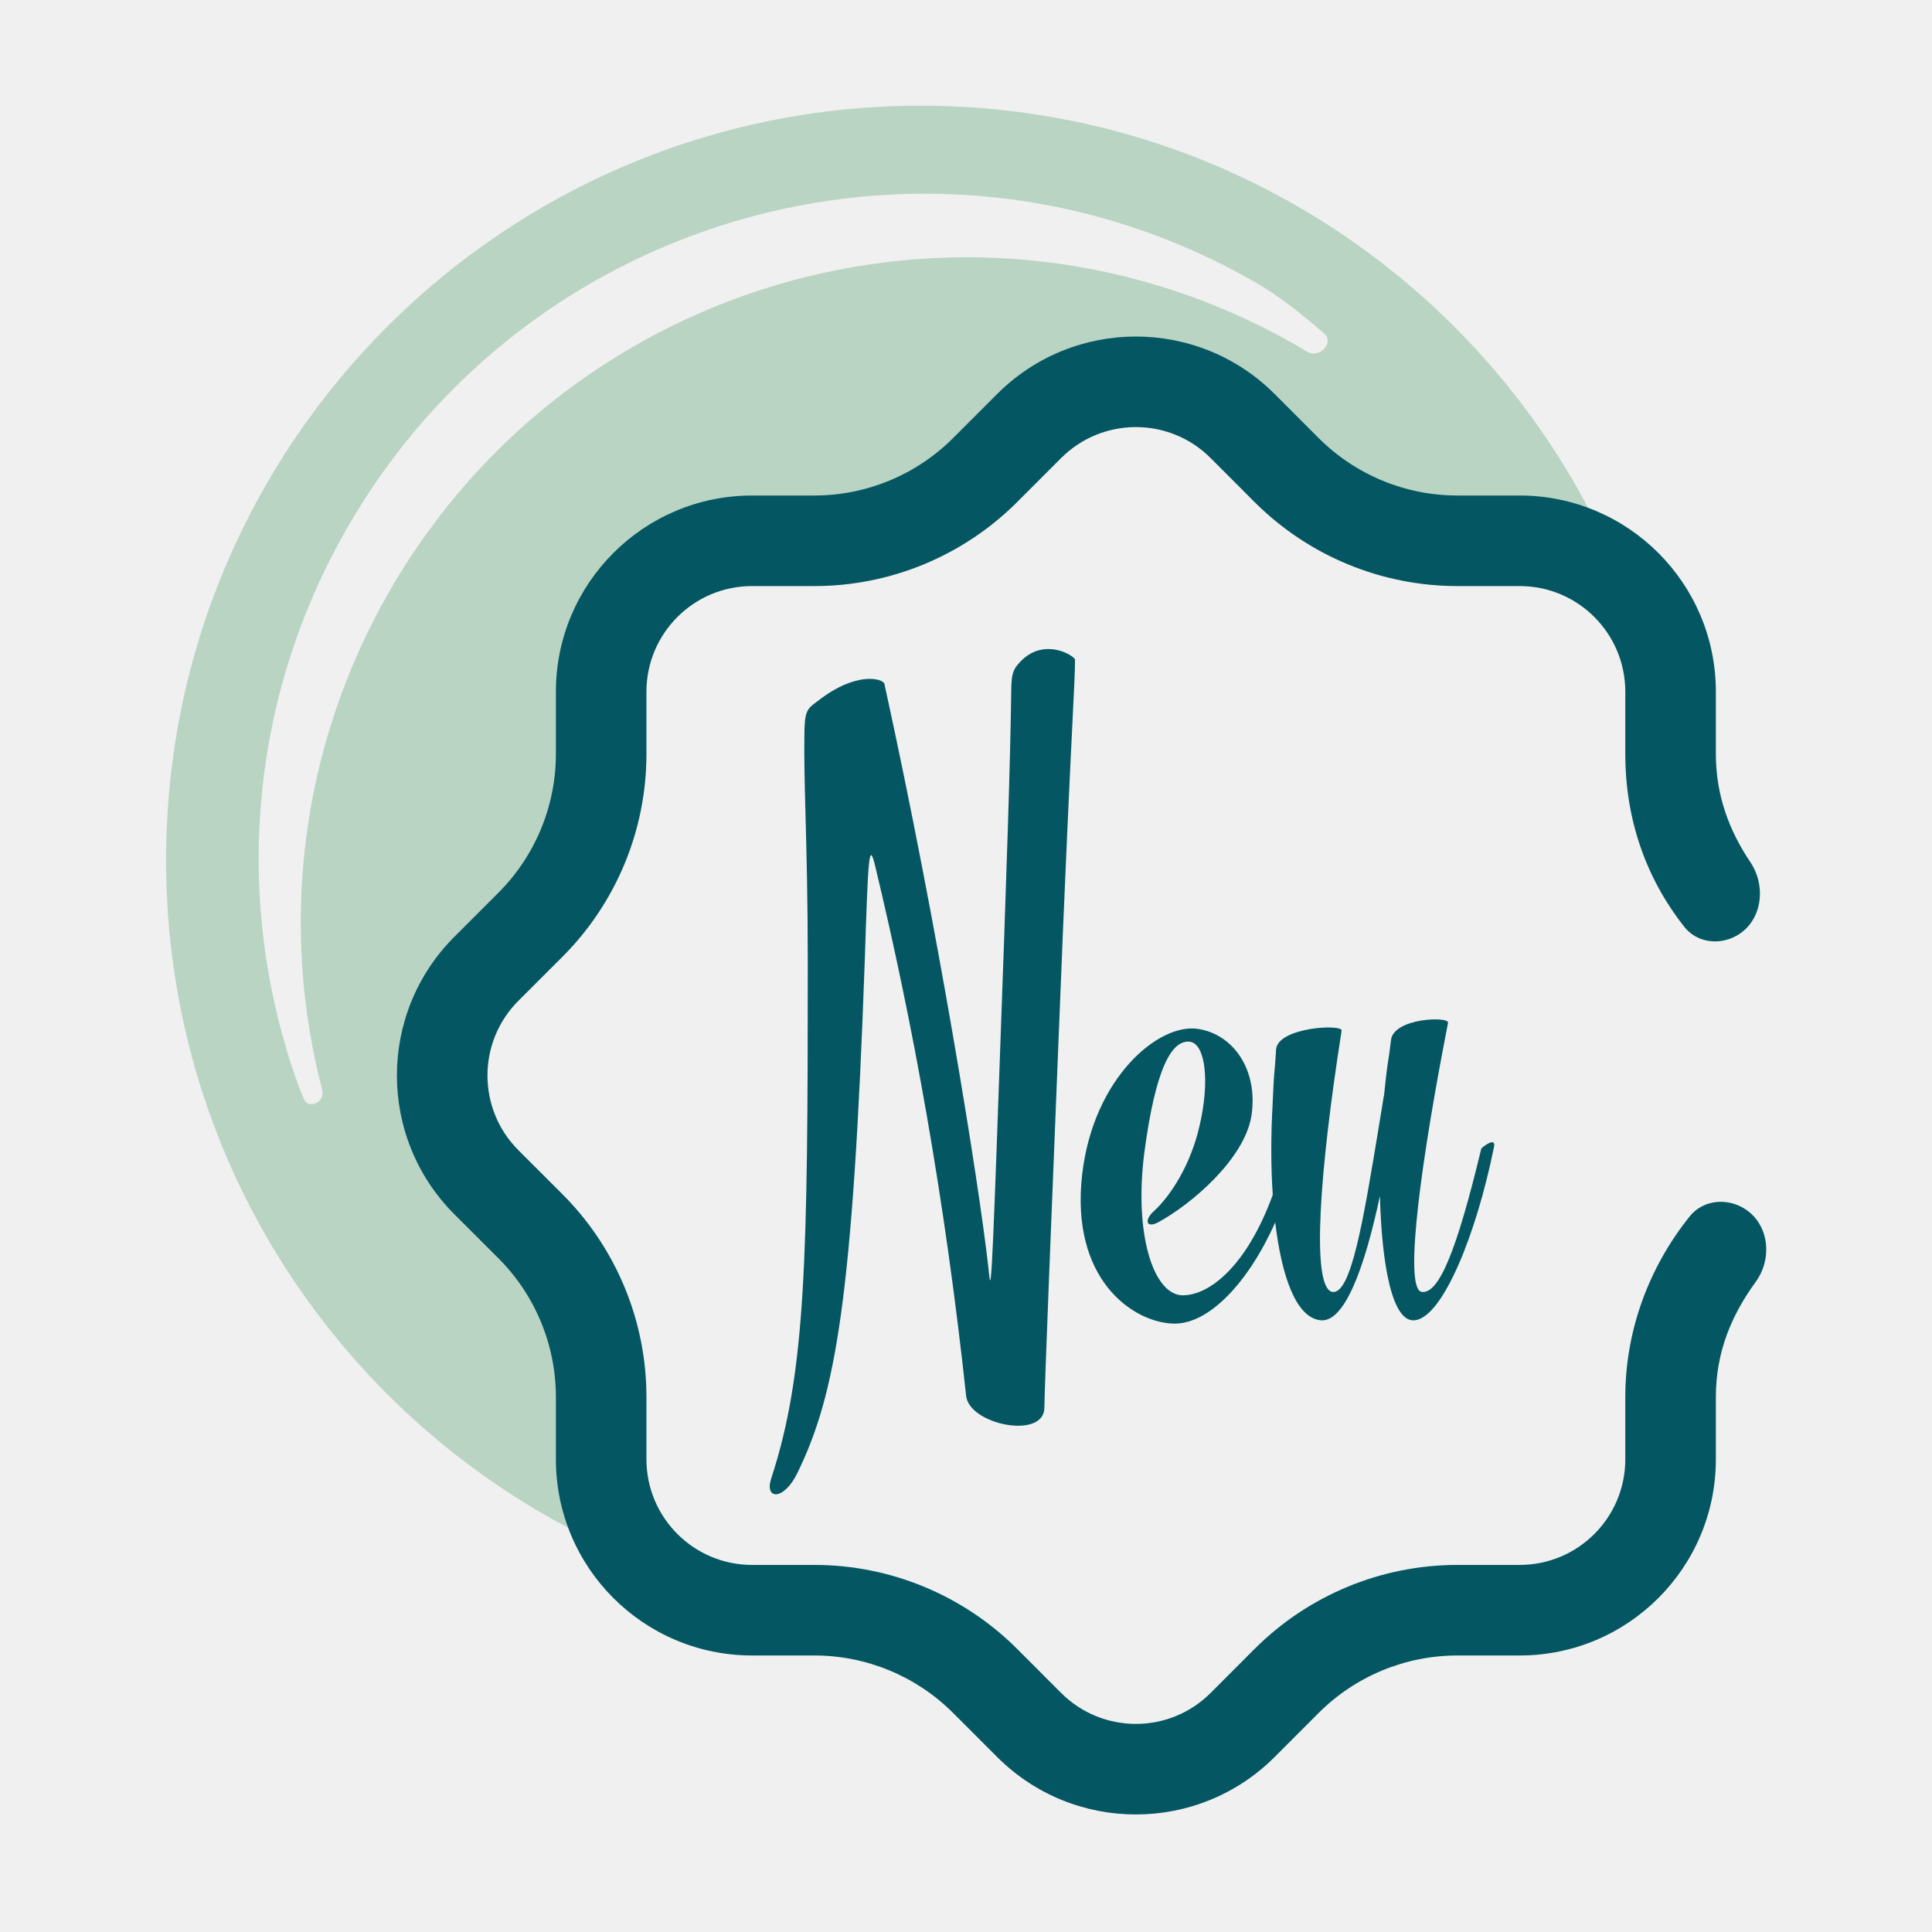
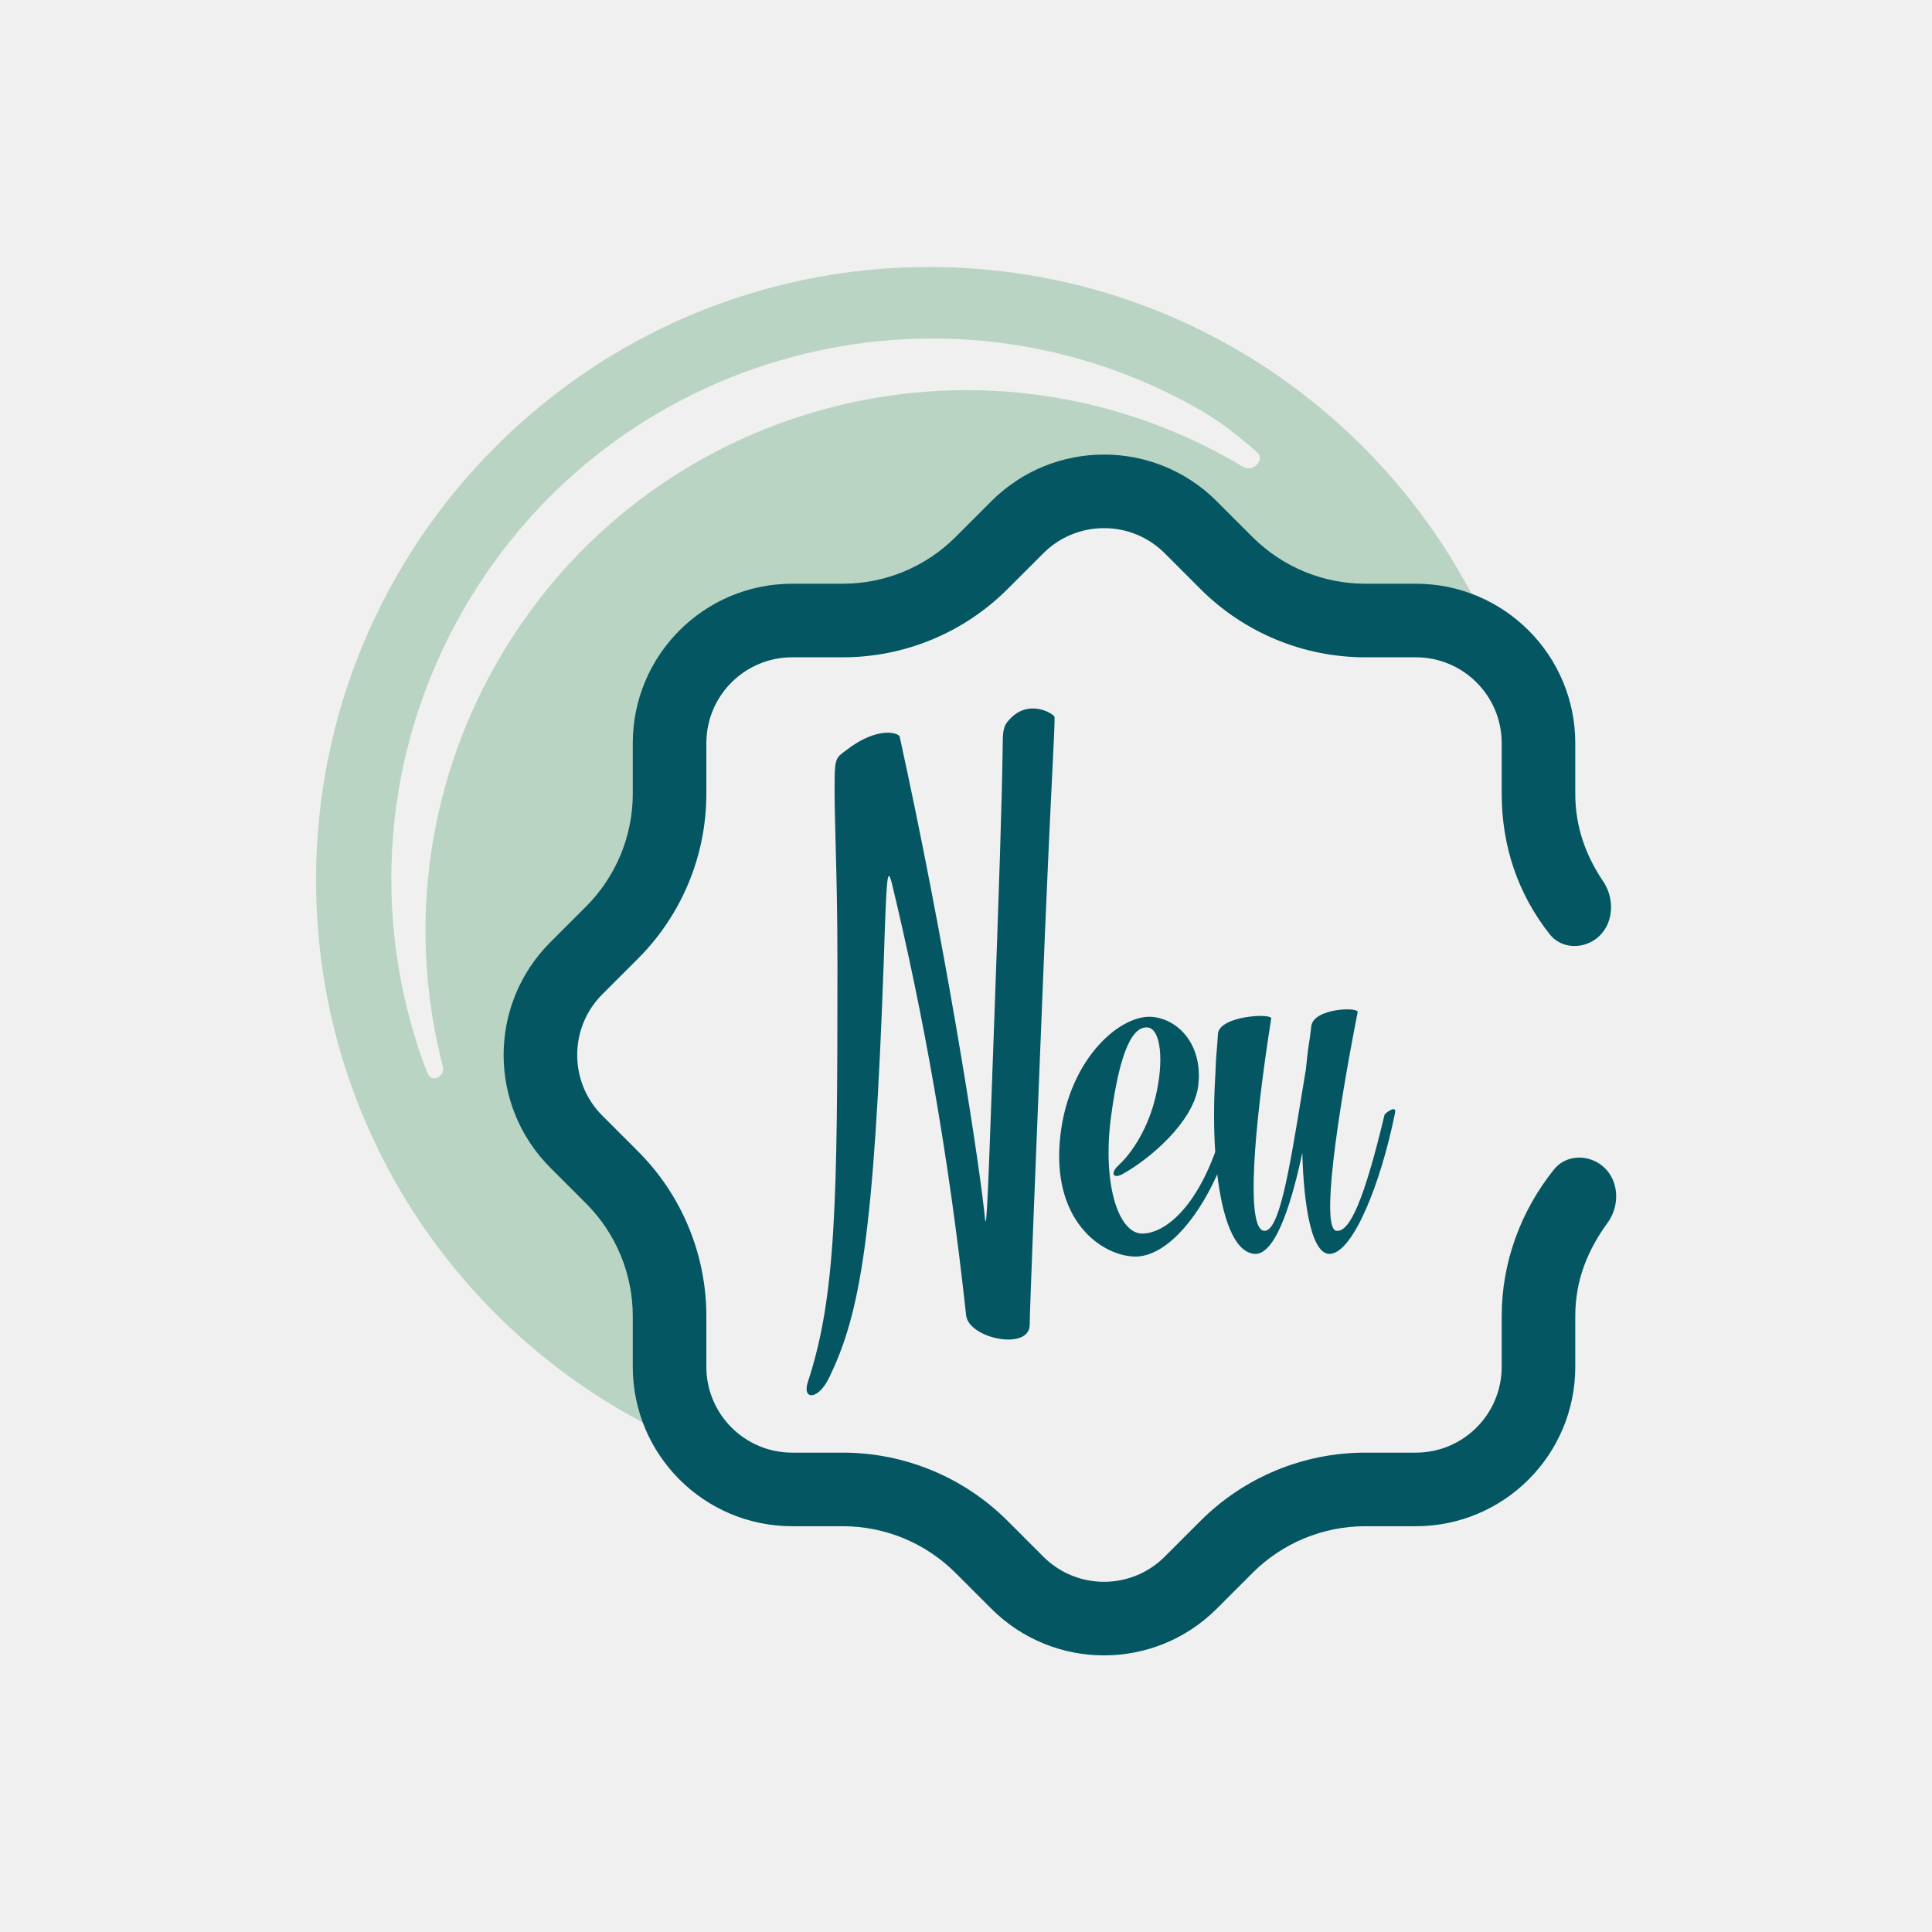
- <svg xmlns="http://www.w3.org/2000/svg" width="40" height="40" viewBox="0 0 40 40" fill="none">
-   <g clip-path="url(#clip0_177_1417)">
-     <path d="M13.193 32.298L16.273 33.189C15.205 32.997 14.174 32.696 13.193 32.298Z" fill="#BAD4C4" />
-     <path fill-rule="evenodd" clip-rule="evenodd" d="M12.803 32.133C7.29 29.72 3.438 24.216 3.438 17.812C3.438 9.183 10.433 2.188 19.062 2.188C25.992 2.188 31.868 6.698 33.914 12.944C33.543 12.473 33.196 12.018 33.125 11.875C33 11.625 30.26 11.25 28.906 11.094L24.375 8.125L20.781 9.219L18.438 11.094L13.594 11.875L12.188 17.812L9.062 21.875L11.875 26.875L12.803 32.133ZM6.289 22.749C6.388 22.985 6.735 22.816 6.671 22.568C5.795 19.198 6.191 15.493 8.066 12.235C11.859 5.643 20.273 3.371 26.86 7.16C26.923 7.197 26.987 7.236 27.053 7.277C27.307 7.437 27.64 7.104 27.414 6.905C26.93 6.479 26.444 6.106 25.989 5.844C19.403 2.055 10.988 4.327 7.195 10.919C5.104 14.552 4.853 18.738 6.151 22.399C6.19 22.509 6.236 22.627 6.289 22.749Z" fill="#BAD4C4" />
-     <path d="M34.481 15.267L34.202 17.112C34.372 17.273 34.534 17.444 34.686 17.623C34.677 16.822 34.607 16.035 34.481 15.267Z" fill="#BAD4C4" />
-     <path d="M36.237 17.846C36.59 18.37 36.474 19.12 35.907 19.397C35.552 19.571 35.12 19.502 34.874 19.192C34.067 18.171 33.65 16.948 33.65 15.61V14.321C33.65 13.113 32.671 12.134 31.463 12.134H30.174C28.599 12.134 27.089 11.508 25.975 10.395L25.064 9.483C24.21 8.629 22.825 8.629 21.97 9.483L21.059 10.395C19.945 11.508 18.435 12.134 16.86 12.134H15.571C14.363 12.134 13.384 13.113 13.384 14.321V15.61C13.384 17.185 12.758 18.695 11.645 19.809L10.733 20.72C9.879 21.575 9.879 22.96 10.733 23.814L11.645 24.725C12.758 25.839 13.384 27.349 13.384 28.924V30.213C13.384 31.421 14.363 32.4 15.571 32.4H16.86C18.435 32.4 19.945 33.026 21.059 34.139L21.97 35.051C22.825 35.905 24.21 35.905 25.064 35.051L25.975 34.139C27.089 33.026 28.599 32.4 30.174 32.4H31.463C32.671 32.4 33.65 31.421 33.65 30.213V28.924C33.65 27.551 34.136 26.239 34.985 25.182C35.24 24.865 35.685 24.8 36.047 24.984C36.614 25.273 36.724 26.026 36.349 26.541C35.852 27.226 35.525 27.989 35.525 28.924V30.213C35.525 32.457 33.706 34.275 31.463 34.275H30.174C29.096 34.275 28.063 34.703 27.301 35.465L26.39 36.377C24.803 37.963 22.231 37.963 20.645 36.377L19.733 35.465C18.971 34.703 17.938 34.275 16.86 34.275H15.571C13.328 34.275 11.509 32.457 11.509 30.213V28.924C11.509 27.846 11.081 26.813 10.319 26.051L9.407 25.14C7.821 23.553 7.821 20.981 9.407 19.395L10.319 18.483C11.081 17.721 11.509 16.688 11.509 15.61V14.321C11.509 12.078 13.328 10.259 15.571 10.259H16.86C17.938 10.259 18.971 9.831 19.733 9.069L20.645 8.157C22.231 6.571 24.803 6.571 26.39 8.157L27.301 9.069C28.063 9.831 29.096 10.259 30.174 10.259H31.463C33.706 10.259 35.525 12.078 35.525 14.321V15.61C35.525 16.466 35.8 17.195 36.237 17.846Z" fill="#045762" />
-     <path d="M16.513 30.489C17.306 28.857 17.658 26.871 17.905 19.866C17.975 17.703 17.993 17.419 18.116 17.915C18.909 21.214 19.561 24.814 20.002 28.893C20.055 29.496 21.623 29.815 21.623 29.141C21.623 28.804 21.782 24.831 21.905 21.799C22.055 17.983 22.152 16.005 22.206 14.916C22.241 14.208 22.257 13.876 22.257 13.659C22.257 13.588 21.658 13.198 21.165 13.659C20.989 13.836 20.936 13.907 20.936 14.333C20.918 15.734 20.848 17.88 20.689 22.242C20.527 26.853 20.514 26.731 20.471 26.322C20.468 26.288 20.464 26.251 20.46 26.215C20.266 24.495 19.438 19.299 18.31 14.156C18.275 14.049 17.729 13.89 16.936 14.51C16.923 14.52 16.91 14.529 16.898 14.538C16.716 14.674 16.654 14.72 16.654 15.22C16.646 15.696 16.66 16.212 16.677 16.863C16.698 17.645 16.724 18.62 16.724 19.955C16.724 26.038 16.689 28.414 15.966 30.613C15.825 31.056 16.231 31.074 16.513 30.489Z" fill="#045762" />
-     <path d="M25.911 23.094C26.052 22.136 25.524 21.409 24.801 21.302C23.991 21.178 22.634 22.313 22.405 24.317C22.158 26.481 23.444 27.367 24.273 27.403C25.013 27.442 25.846 26.559 26.402 25.308C26.533 26.413 26.826 27.258 27.319 27.332C27.83 27.421 28.253 26.25 28.57 24.761C28.605 26.144 28.817 27.421 29.31 27.332C29.874 27.243 30.561 25.576 30.931 23.75C30.984 23.519 30.684 23.75 30.667 23.785C30.156 25.913 29.786 26.8 29.433 26.747C29.046 26.676 29.451 23.874 29.98 21.178C30.015 21.037 28.852 21.072 28.799 21.533C28.769 21.789 28.755 21.876 28.742 21.956C28.724 22.064 28.709 22.161 28.658 22.65C28.658 22.668 28.654 22.686 28.649 22.703C28.645 22.721 28.64 22.739 28.64 22.757C28.612 22.927 28.585 23.094 28.558 23.259C28.229 25.258 27.974 26.812 27.583 26.747C27.142 26.658 27.319 24.246 27.777 21.338C27.794 21.196 26.455 21.267 26.42 21.728C26.405 21.976 26.397 22.065 26.39 22.143C26.379 22.255 26.37 22.344 26.349 22.845C26.312 23.476 26.31 24.131 26.351 24.739C25.8 26.245 25.015 26.833 24.466 26.818C23.867 26.782 23.48 25.523 23.691 23.874C23.92 22.136 24.255 21.515 24.642 21.569C24.96 21.622 25.048 22.402 24.836 23.306C24.66 24.087 24.255 24.743 23.885 25.08C23.691 25.257 23.726 25.434 23.973 25.31C24.66 24.938 25.77 23.998 25.911 23.094Z" fill="#045762" />
-   </g>
-   <defs>
-     <clipPath id="clip0_177_1417">
-       <rect width="40" height="40" fill="white" />
-     </clipPath>
-   </defs>
+ <svg xmlns="http://www.w3.org/2000/svg" width="256" height="256" viewBox="0 0 256 256" fill="none">
+   <path d="M92.605 191.948L108.619 196.584C103.064 195.583 97.706 194.017 92.605 191.948Z" fill="#BAD4C4" />
+   <path fill-rule="evenodd" clip-rule="evenodd" d="M90.575 191.092C61.906 178.543 41.875 149.923 41.875 116.625C41.875 71.752 78.252 35.375 123.125 35.375C159.158 35.375 189.712 58.831 200.353 91.306C198.422 88.858 196.621 86.492 196.25 85.75C195.6 84.45 181.354 82.5 174.312 81.688L150.75 66.25L132.062 71.938L119.875 81.688L94.688 85.75L87.375 116.625L71.125 137.75L85.75 163.75L90.575 191.092ZM56.701 142.296C57.22 143.52 59.021 142.641 58.687 141.355C54.136 123.827 56.191 104.566 65.942 87.622C85.668 53.341 129.422 41.527 163.669 61.234C163.999 61.424 164.335 61.626 164.675 61.841C165.996 62.672 167.726 60.939 166.555 59.908C164.036 57.693 161.507 55.753 159.141 54.391C124.894 34.684 81.139 46.498 61.413 80.779C50.543 99.669 49.237 121.44 55.986 140.477C56.189 141.048 56.43 141.658 56.701 142.296Z" fill="#BAD4C4" />
+   <path d="M203.303 103.391L201.849 112.982C202.736 113.822 203.577 114.709 204.369 115.64C204.32 111.474 203.957 107.383 203.303 103.391Z" fill="#BAD4C4" />
+   <path d="M212.435 116.8C214.267 119.524 213.664 123.425 210.715 124.865C208.869 125.767 206.622 125.412 205.348 123.8C201.147 118.489 198.982 112.127 198.982 105.174L198.982 98.471C198.982 92.189 193.89 87.096 187.607 87.096L180.904 87.096C172.716 87.096 164.863 83.843 159.072 78.053L154.333 73.313C149.89 68.871 142.688 68.871 138.246 73.313L133.506 78.053C127.716 83.843 119.863 87.096 111.674 87.096H104.971C98.689 87.096 93.596 92.189 93.596 98.471V105.174C93.596 113.363 90.343 121.216 84.553 127.006L79.813 131.746C75.371 136.188 75.371 143.39 79.813 147.832L84.553 152.572C90.343 158.362 93.596 166.216 93.596 174.404L93.596 181.107C93.596 187.389 98.689 192.482 104.971 192.482L111.674 192.482C119.863 192.482 127.716 195.735 133.506 201.525L138.246 206.265C142.688 210.707 149.89 210.707 154.333 206.265L159.072 201.525C164.863 195.735 172.716 192.482 180.904 192.482H187.607C193.89 192.482 198.982 187.389 198.982 181.107V174.404C198.982 167.266 201.51 160.442 205.924 154.945C207.246 153.299 209.562 152.959 211.444 153.918C214.395 155.421 214.963 159.336 213.016 162.016C210.432 165.573 208.732 169.544 208.732 174.404V181.107C208.732 192.774 199.274 202.232 187.607 202.232H180.904C175.302 202.232 169.928 204.458 165.967 208.42L161.227 213.159C152.977 221.409 139.601 221.409 131.352 213.159L126.612 208.42C122.65 204.458 117.277 202.232 111.674 202.232L104.971 202.232C93.304 202.232 83.846 192.774 83.846 181.107L83.846 174.404C83.846 168.801 81.62 163.428 77.659 159.466L72.919 154.727C64.669 146.477 64.669 133.101 72.919 124.851L77.659 120.112C81.62 116.15 83.846 110.777 83.846 105.174V98.471C83.846 86.804 93.304 77.346 104.971 77.346H111.674C117.277 77.346 122.65 75.12 126.612 71.159L131.352 66.419C139.601 58.169 152.977 58.169 161.227 66.419L165.967 71.159C169.928 75.12 175.302 77.346 180.904 77.346L187.607 77.346C199.274 77.346 208.732 86.804 208.732 98.471L208.732 105.174C208.732 109.623 210.159 113.415 212.435 116.8Z" fill="#045762" />
+   <path d="M109.866 182.541C113.99 174.057 115.822 163.729 117.105 127.303C117.472 116.053 117.563 114.577 118.205 117.159C122.328 134.312 125.719 153.032 128.01 174.242C128.285 177.377 136.44 179.037 136.44 175.533C136.44 173.78 137.265 153.124 137.906 137.355C138.684 117.514 139.192 107.225 139.472 101.562C139.653 97.881 139.739 96.153 139.739 95.027C139.739 94.659 136.623 92.63 134.058 95.027C133.141 95.95 132.866 96.318 132.866 98.532C132.775 105.817 132.408 116.975 131.583 139.66C130.739 163.634 130.673 162.999 130.452 160.875C130.433 160.695 130.414 160.504 130.392 160.317C129.384 151.372 125.077 124.352 119.213 97.609C119.03 97.056 116.189 96.226 112.065 99.454C111.998 99.505 111.933 99.553 111.872 99.599C110.922 100.305 110.599 100.545 110.599 103.142C110.558 105.617 110.63 108.301 110.721 111.69C110.83 115.752 110.966 120.826 110.966 127.764C110.966 159.395 110.783 171.752 107.026 183.187C106.292 185.492 108.4 185.584 109.866 182.541Z" fill="#045762" />
+   <path d="M158.739 144.087C159.472 139.107 156.723 135.326 152.966 134.773C148.751 134.127 141.695 140.029 140.504 150.45C139.221 161.7 145.91 166.311 150.217 166.495C154.067 166.696 158.397 162.107 161.293 155.601C161.973 161.349 163.497 165.743 166.058 166.126C168.715 166.588 170.914 160.501 172.564 152.755C172.747 159.948 173.847 166.588 176.412 166.126C179.345 165.665 182.918 156.997 184.843 147.499C185.118 146.3 183.56 147.499 183.468 147.683C180.811 158.749 178.886 163.36 177.054 163.083C175.038 162.714 177.145 148.144 179.894 134.127C180.078 133.39 174.03 133.574 173.755 135.972C173.599 137.305 173.526 137.754 173.458 138.171C173.367 138.734 173.285 139.237 173.022 141.781C173.022 141.873 172.999 141.966 172.976 142.058C172.953 142.15 172.93 142.242 172.93 142.335C172.784 143.218 172.641 144.09 172.5 144.945C170.792 155.342 169.464 163.424 167.432 163.083C165.141 162.622 166.058 150.081 168.44 134.957C168.532 134.219 161.568 134.588 161.384 136.986C161.309 138.274 161.265 138.737 161.226 139.143C161.17 139.725 161.126 140.188 161.018 142.796C160.821 146.077 160.814 149.481 161.023 152.641C158.162 160.475 154.077 163.53 151.225 163.452C148.11 163.268 146.094 156.72 147.193 148.144C148.385 139.107 150.126 135.879 152.142 136.156C153.791 136.433 154.249 140.49 153.15 145.193C152.233 149.251 150.126 152.663 148.201 154.415C147.193 155.337 147.377 156.259 148.659 155.614C152.233 153.677 158.006 148.79 158.739 144.087Z" fill="#045762" />
</svg>
